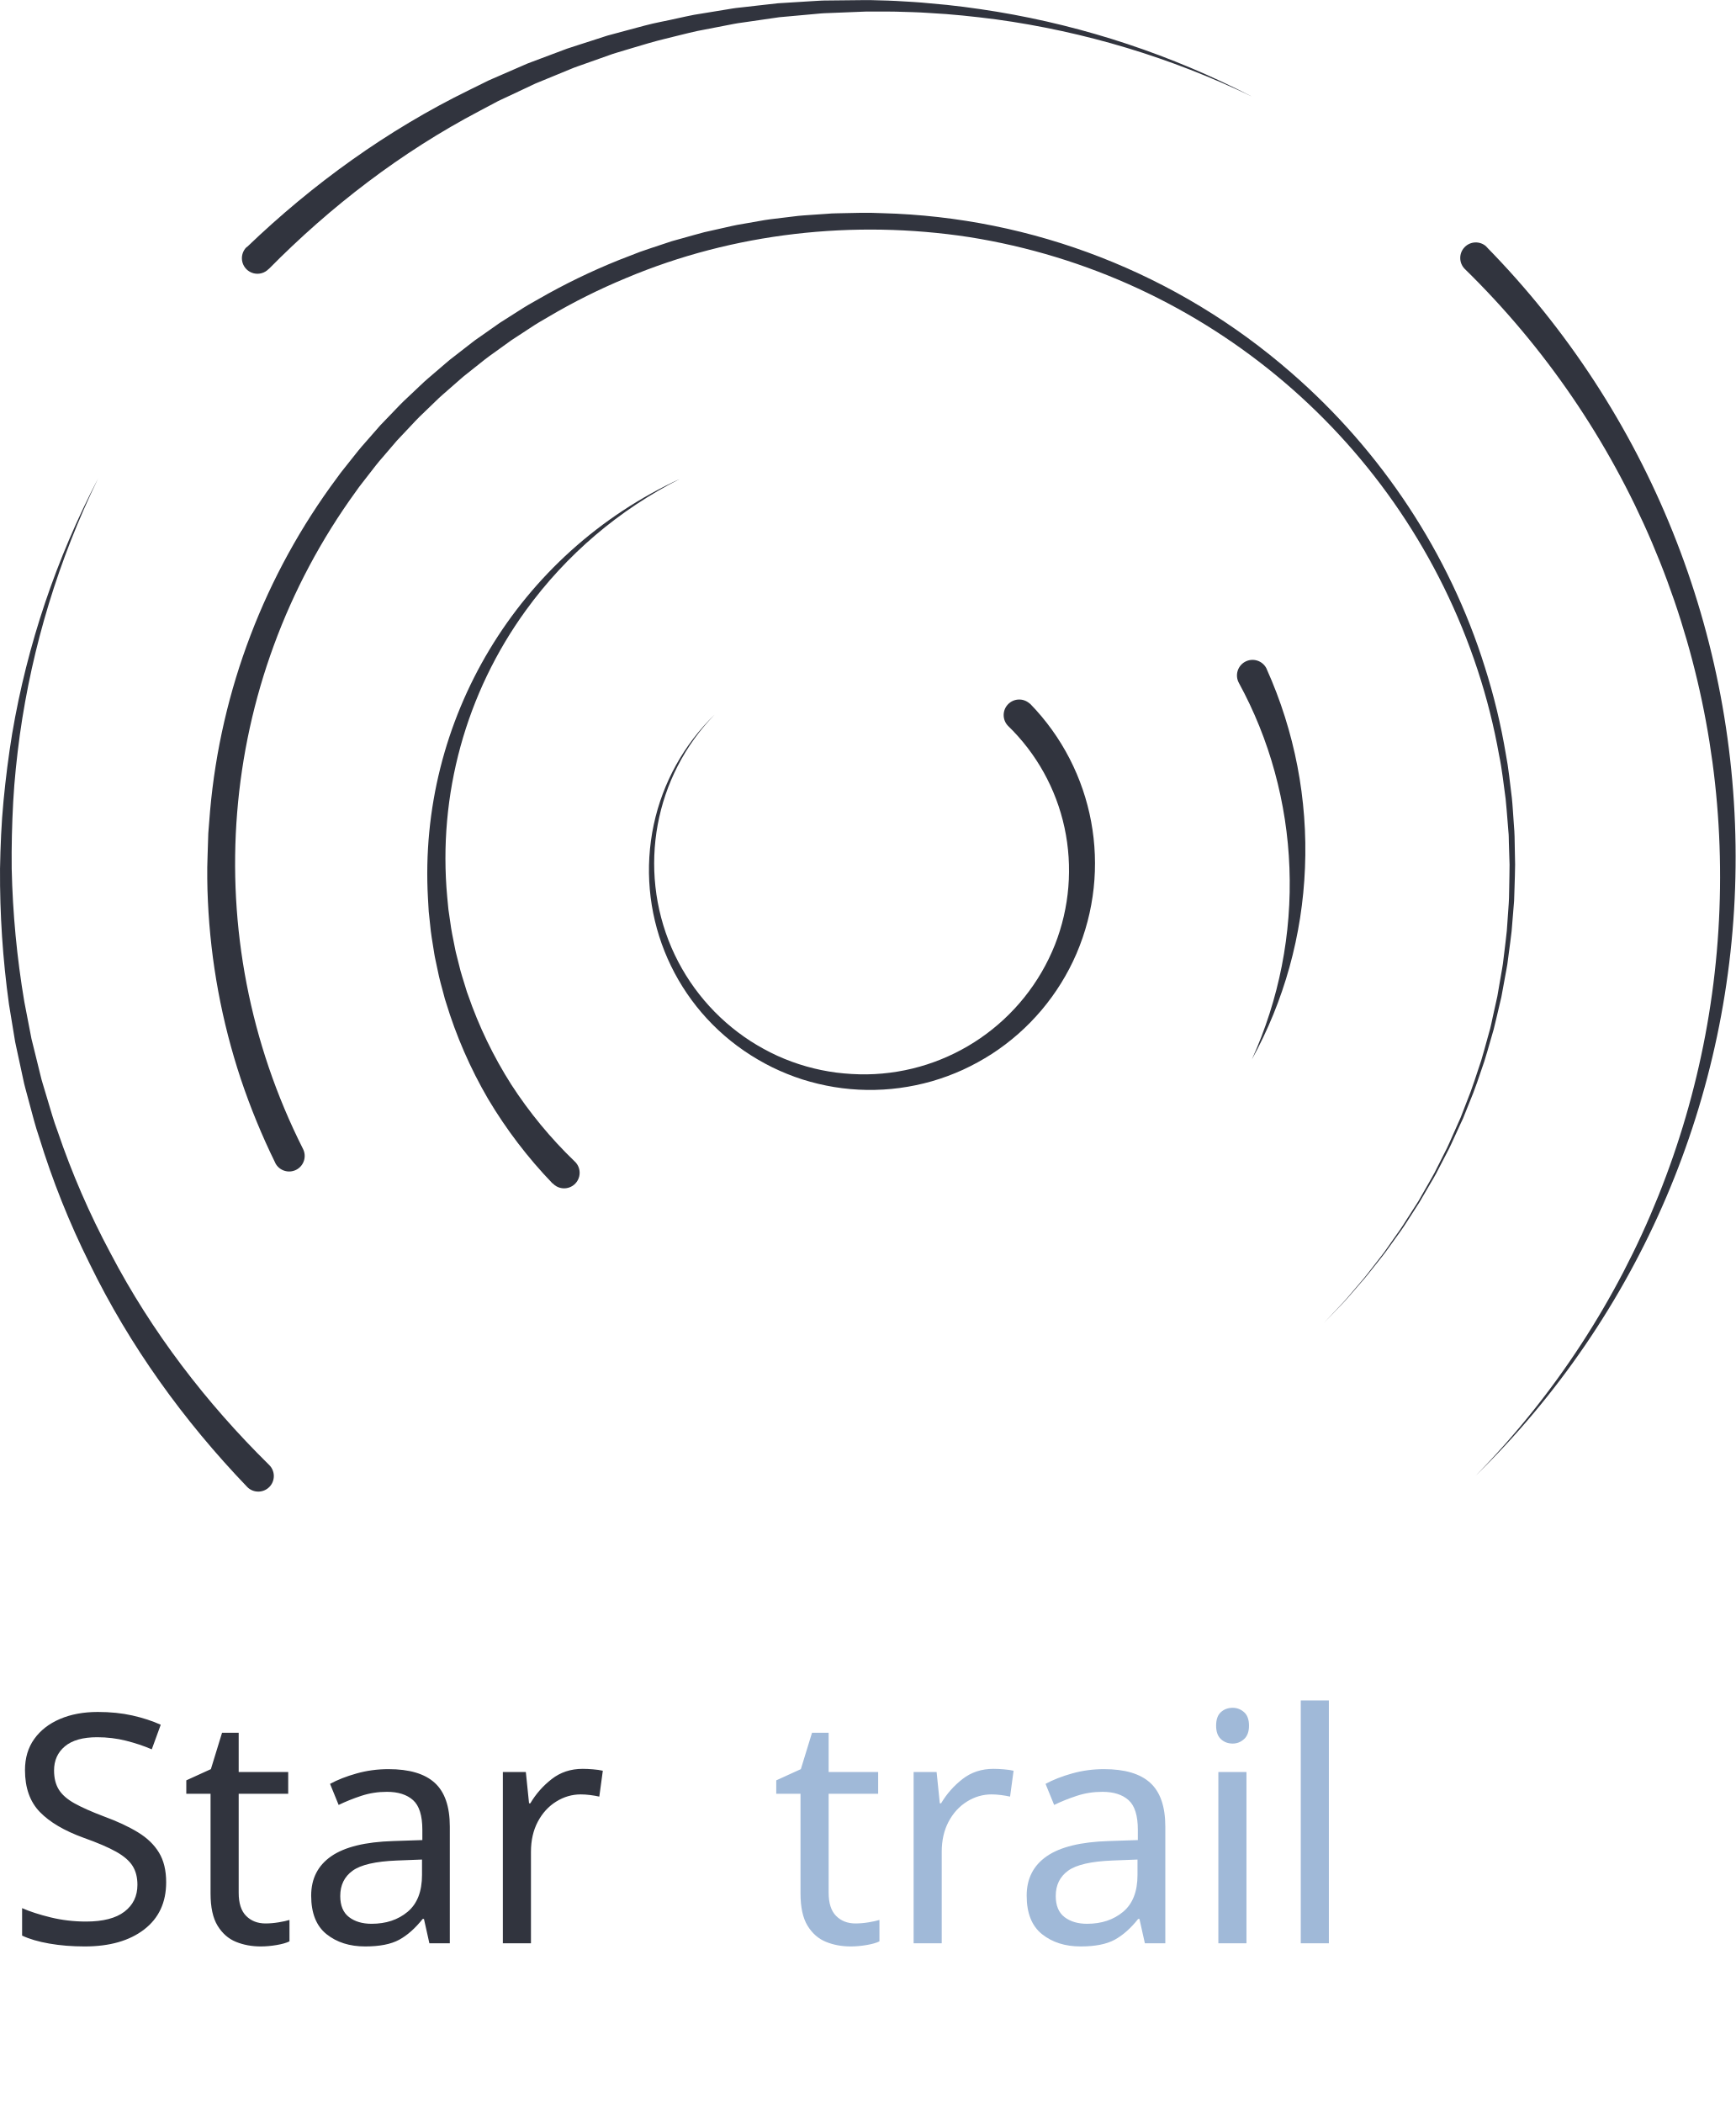
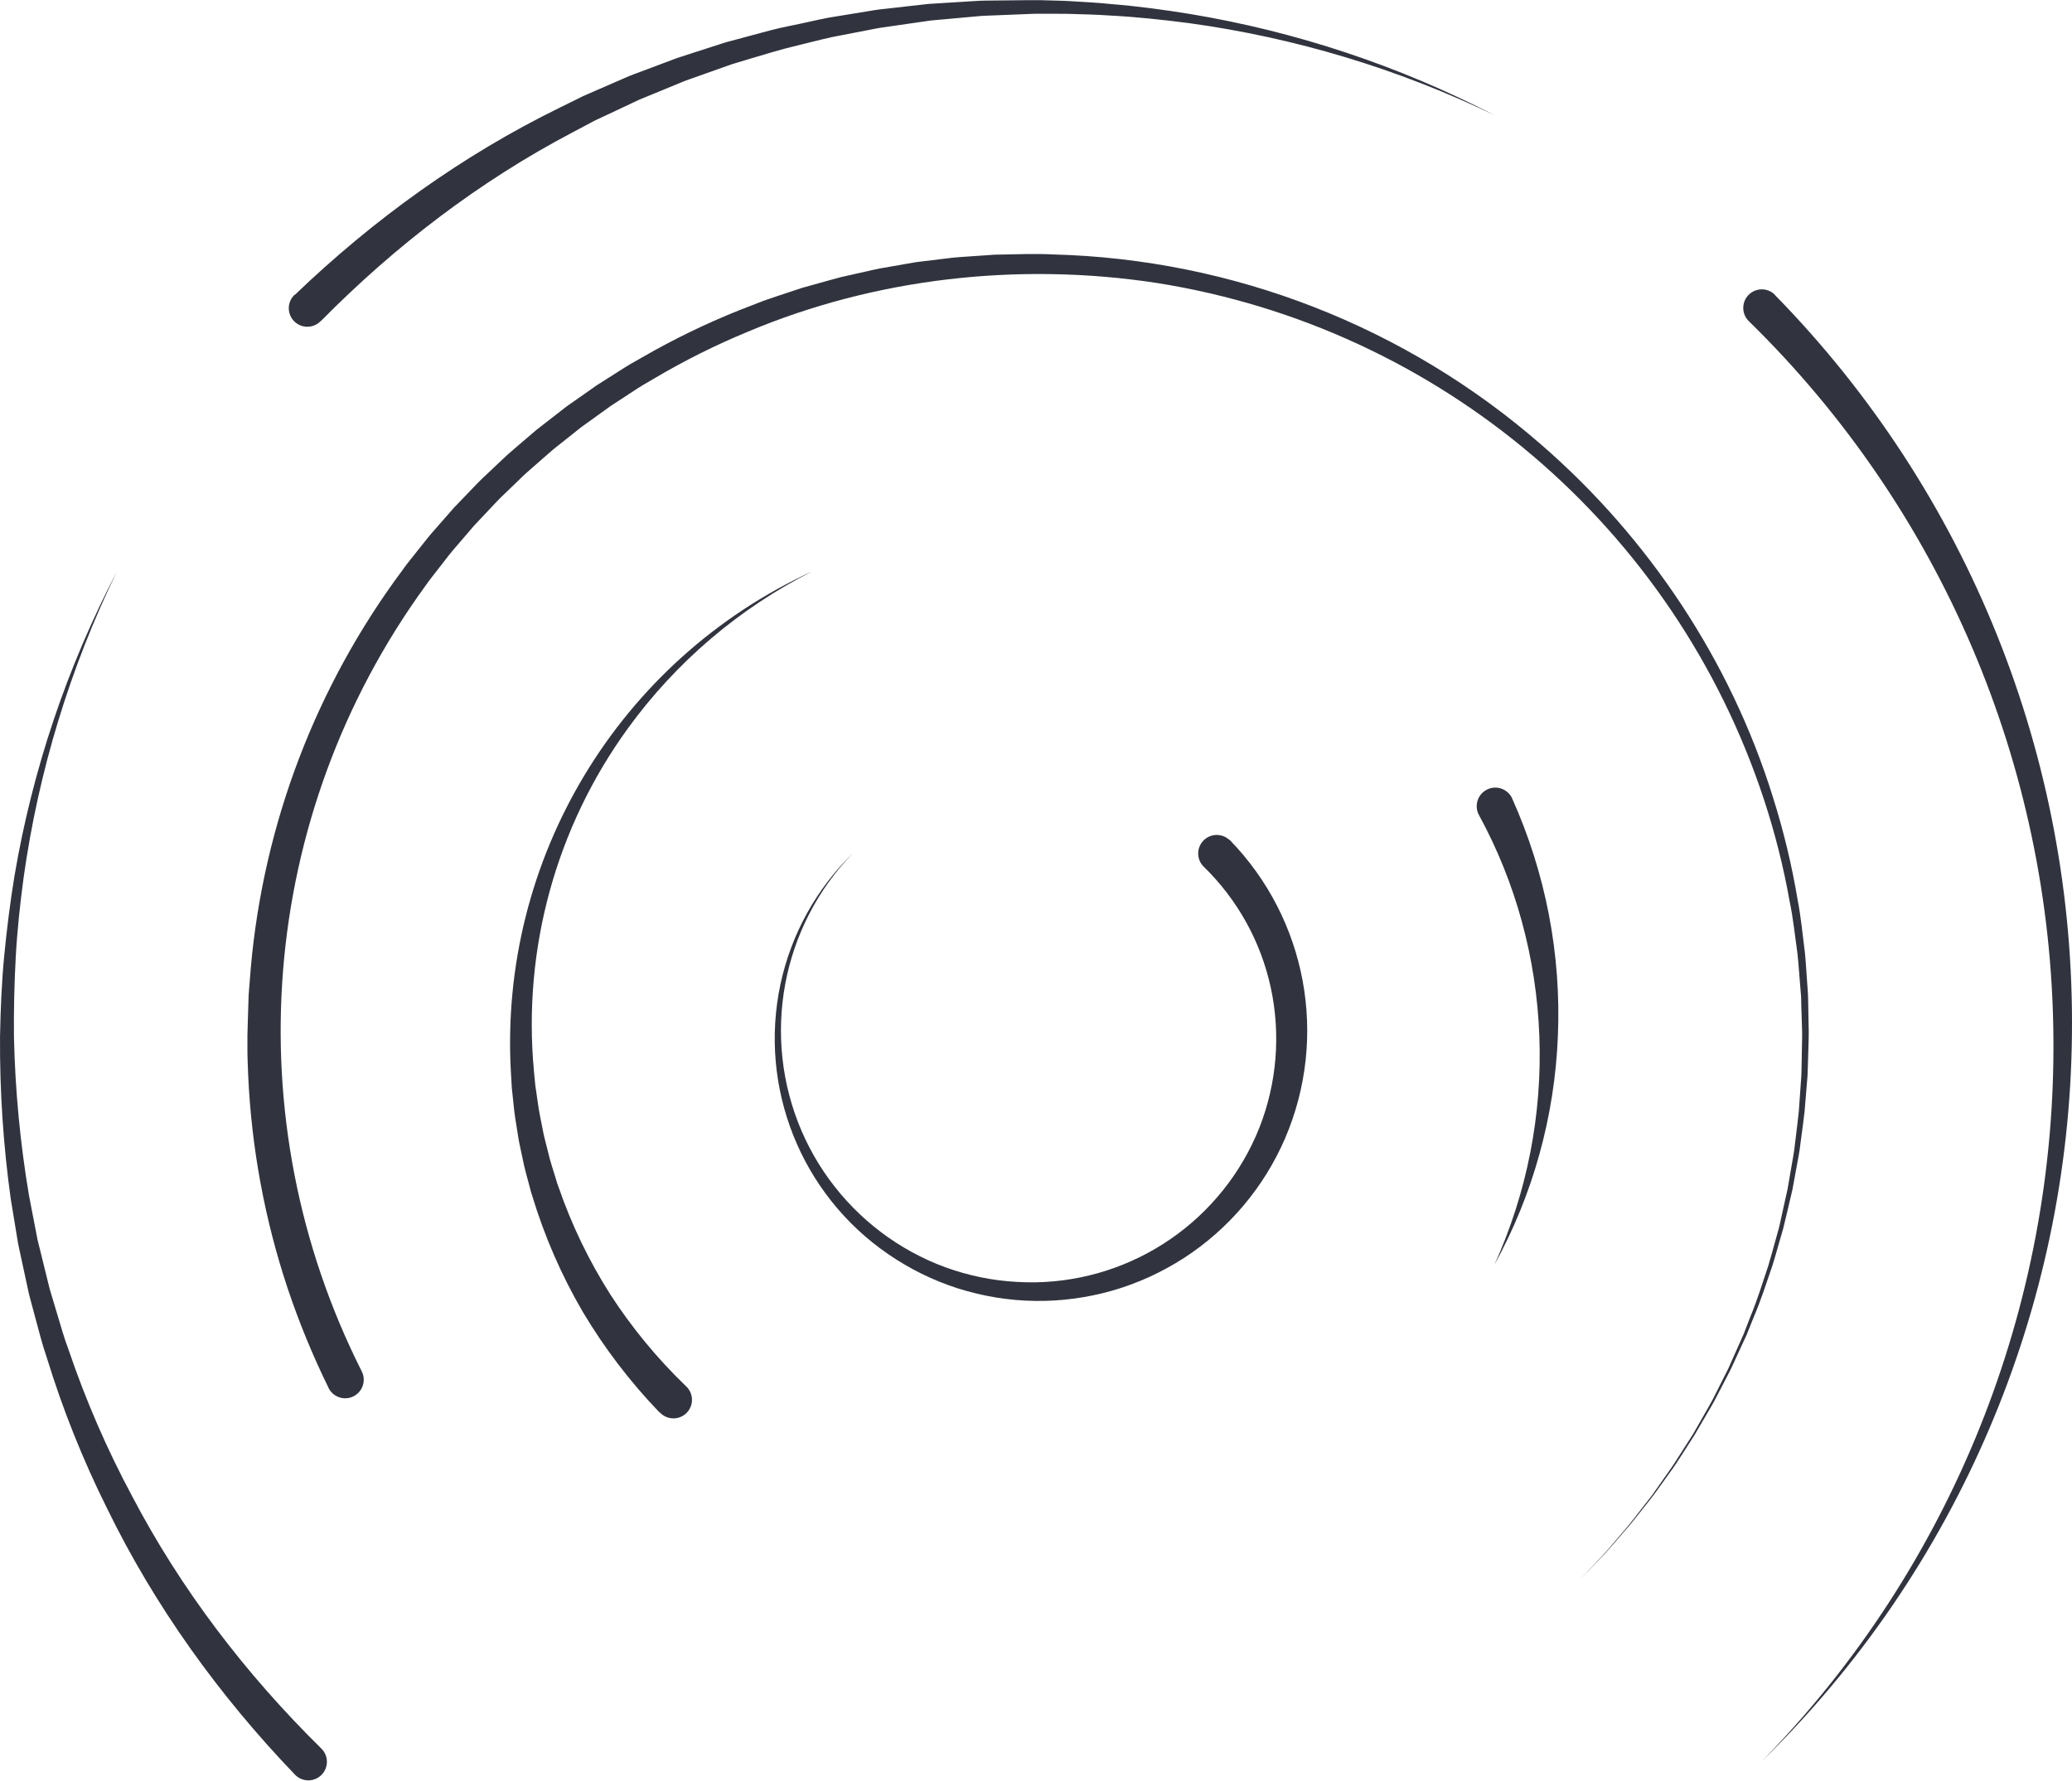
- <svg xmlns="http://www.w3.org/2000/svg" id="Layer_2" data-name="Layer 2" viewBox="0 0 725.7 879.19">
+ <svg xmlns="http://www.w3.org/2000/svg" id="Layer_2" data-name="Layer 2" viewBox="0 0 725.7 623.57">
  <defs>
-     <style>.cls-1,.cls-3{fill:#31343e;}.cls-2{fill:none;}.cls-3{font-size:133.56px;font-family:FiraMonoNerdFontCompleteM-Regular, FiraMono Nerd Font Mono;}.cls-4{fill:#a0b9d8;letter-spacing:0em;}</style>
+     <style>.cls-1{fill:#31343e;}.cls-2{fill:none;}</style>
  </defs>
  <path class="cls-1" d="M608.24,471.76a95.72,95.72,0,0,1,19.42,104.55,94.64,94.64,0,0,1-35.4,41.9,99.09,99.09,0,0,1-12.13,6.64,94.7,94.7,0,0,1-12.94,4.78,95.77,95.77,0,0,1-13.48,2.81,93.14,93.14,0,0,1-27.36-.4,97.49,97.49,0,0,1-13.3-3.18,95.16,95.16,0,0,1-12.66-5.11,96.55,96.55,0,0,1-11.75-6.89,91.58,91.58,0,0,1-37.71-94.58,90.37,90.37,0,0,1,25.43-45.92,89.18,89.18,0,0,0-18,97.46,88.24,88.24,0,0,0,33,39A92.17,92.17,0,0,0,502.65,619a86.8,86.8,0,0,0,24.59,7,95.51,95.51,0,0,0,12.76.74,86,86,0,0,0,78.66-54.17,85.09,85.09,0,0,0,4-49A83.9,83.9,0,0,0,599,481a6.5,6.5,0,0,1,9-9.36l.12.12Z" transform="translate(-177.57 -177.59)" />
  <path class="cls-1" d="M707.21,457.32a184.1,184.1,0,0,1,16,83.09,182.05,182.05,0,0,1-6.49,41.53A179.5,179.5,0,0,1,701,620.52a177.53,177.53,0,0,0,15.71-80.13,176.4,176.4,0,0,0-6.14-40.07,172.52,172.52,0,0,0-15-37.23A6.51,6.51,0,0,1,707,456.85c.08.14.15.29.22.44Z" transform="translate(-177.57 -177.59)" />
  <path class="cls-1" d="M408.54,672.29A193.81,193.81,0,0,1,381.64,637,189.19,189.19,0,0,1,364,596.51l-.42-1.32-.35-1.33-.71-2.67c-.46-1.78-1-3.55-1.39-5.34l-1.15-5.4-.57-2.7c-.19-.9-.31-1.81-.46-2.72-.58-3.63-1.22-7.24-1.54-10.9l-.58-5.47-.32-5.5A181.85,181.85,0,0,1,462.09,377.69a180,180,0,0,0-64.59,55,176.41,176.41,0,0,0-32.94,119.87l.5,5.23.76,5.2c.43,3.48,1.17,6.9,1.85,10.33.18.85.32,1.71.54,2.56l.64,2.54,1.28,5.08c.47,1.69,1,3.35,1.51,5l.77,2.5.38,1.25.45,1.23a178.07,178.07,0,0,0,18.1,37.52,181.53,181.53,0,0,0,26.37,32l0,0a6.5,6.5,0,1,1-9,9.36Z" transform="translate(-177.57 -177.59)" />
  <path class="cls-2" d="M285.44,794.56" transform="translate(-177.57 -177.59)" />
  <path class="cls-2" d="M794.56,794.56" transform="translate(-177.57 -177.59)" />
  <path class="cls-1" d="M799.15,280.84A364.33,364.33,0,0,1,903.25,540,361.09,361.09,0,0,1,794.56,794.56,357.9,357.9,0,0,0,896.75,540,354.62,354.62,0,0,0,790,290a6.5,6.5,0,0,1,9.08-9.3Z" transform="translate(-177.57 -177.59)" />
  <path class="cls-1" d="M280.85,280.85c27.51-26.41,58.75-48.93,92.9-65.62l6.39-3.15,1.59-.79,1.63-.72,3.27-1.42,6.52-2.84,3.27-1.42,1.63-.71,1.66-.63,13.31-5,1.66-.62,1.69-.55,3.38-1.1,6.77-2.18L429.9,193c1.12-.37,2.25-.73,3.4-1l6.87-1.85c4.57-1.21,9.12-2.54,13.77-3.44s9.24-2.05,13.88-2.94l14-2.29c1.17-.18,2.33-.42,3.51-.55l3.52-.39,7-.8,7-.78,7.07-.44,7.07-.44,3.53-.21c1.18-.09,2.36-.05,3.54-.08l14.15-.15,1.77,0,1.77,0,3.53.1c2.36.09,4.72.09,7.07.25,4.7.29,9.41.5,14.1,1,9.39.74,18.73,2,28,3.51A360.26,360.26,0,0,1,701,217.94a358.79,358.79,0,0,0-107-32.25c-9.25-1.19-18.53-2.2-27.83-2.67-4.65-.34-9.31-.41-14-.56-2.33-.09-4.66,0-7-.05h-5.23l-1.75.07-13.94.56c-1.16.06-2.33.05-3.48.17l-3.48.32-6.94.63-6.94.63-6.91,1-6.89,1-3.45.49c-1.15.16-2.28.43-3.42.63l-13.67,2.65c-4.53,1-9,2.19-13.53,3.28s-8.94,2.44-13.38,3.76l-6.66,2c-1.11.31-2.21.69-3.3,1.09l-3.27,1.16-6.55,2.32-3.27,1.16-1.63.59-1.61.66-12.84,5.28-1.6.66-1.57.74-3.14,1.48-6.28,2.95-3.14,1.47-1.56.74-1.53.82-6.13,3.25C345.45,241.1,315.83,263.82,290,290l-.06,0a6.5,6.5,0,1,1-9.27-9.11Z" transform="translate(-177.57 -177.59)" />
  <path class="cls-1" d="M280.85,799.15c-26.49-27.6-49.08-58.95-65.78-93.23a345.9,345.9,0,0,1-21.17-53c-1.56-4.49-2.69-9.11-3.94-13.69l-1.85-6.88c-.32-1.14-.58-2.3-.82-3.47l-.75-3.48-1.51-7-.75-3.48-.37-1.74-.29-1.75-2.3-14a393.73,393.73,0,0,1-3.74-56.66c.18-9.45.55-18.91,1.46-28.32s2.08-18.79,3.61-28.1a360,360,0,0,1,35.93-106.7,358.61,358.61,0,0,0-32.72,107.19c-1.25,9.28-2.26,18.58-2.77,27.91s-.73,18.68-.63,28a385.25,385.25,0,0,0,5.28,55.65l2.65,13.72.33,1.71.42,1.69L192,617l1.67,6.78.83,3.39c.27,1.13.55,2.25.91,3.36l2,6.68c1.35,4.45,2.58,8.94,4.23,13.29a337.92,337.92,0,0,0,22.13,51c17.2,32.88,40,62.6,66.29,88.48l.06.06a6.5,6.5,0,0,1-9.12,9.27Z" transform="translate(-177.57 -177.59)" />
  <path class="cls-1" d="M292.64,663.69a284,284,0,0,1-14.4-35.06,275.73,275.73,0,0,1-13.74-74.28c-.12-3.15-.28-6.3-.27-9.45l0-4.73.13-4.73.3-9.45.75-9.43a273.57,273.57,0,0,1,53.19-139.37c.46-.63.9-1.28,1.39-1.9l1.46-1.85,2.93-3.69,2.94-3.69c1-1.25,2-2.38,3.06-3.58l6.21-7.09,6.53-6.79c1.1-1.12,2.16-2.29,3.3-3.36l3.43-3.23,3.42-3.24c1.14-1.07,2.27-2.16,3.48-3.16l7.15-6.13c.61-.51,1.19-1,1.8-1.52l1.86-1.44,3.72-2.89,3.72-2.89c1.22-1,2.55-1.83,3.82-2.75l7.7-5.41,7.94-5.05c1.33-.82,2.63-1.7,4-2.48l4.1-2.33a265.41,265.41,0,0,1,33.8-16.42l8.77-3.4c2.94-1.06,5.94-2,8.9-3l4.46-1.48,4.53-1.26c3-.83,6-1.7,9.06-2.5l9.16-2.06c1.53-.32,3.05-.73,4.59-1l4.63-.8L495,270c1.54-.25,3.07-.58,4.63-.74l9.32-1.13c3.1-.45,6.23-.57,9.35-.81L523,267c1.56-.12,3.12-.25,4.69-.24,6.25-.11,12.5-.38,18.75-.05a270.94,270.94,0,0,1,171,66.68c37.63,32.65,66.2,75.68,81,123.16a262.91,262.91,0,0,1,8.73,36.18c1.19,6.1,1.75,12.29,2.54,18.44.33,3.08.47,6.19.71,9.28l.33,4.64c.13,1.54.09,3.1.14,4.65l.18,9.3c0,3.1-.16,6.2-.23,9.29l-.15,4.65c0,1.55-.22,3.09-.32,4.64l-.76,9.26c-.33,3.09-.79,6.15-1.18,9.22l-.61,4.61c-.23,1.53-.55,3-.82,4.58l-1.68,9.13-2.13,9.05c-.36,1.5-.7,3-1.09,4.51l-1.29,4.46c-.88,3-1.68,6-2.63,8.91-2,5.84-3.9,11.75-6.33,17.45l-1.73,4.31-.86,2.15-1,2.12-3.86,8.43c-.62,1.42-1.36,2.78-2.07,4.15l-2.14,4.12-2.14,4.12c-.71,1.37-1.53,2.68-2.3,4l-4.67,8-5,7.78c-.86,1.28-1.65,2.62-2.56,3.86l-2.71,3.76-2.71,3.77c-.9,1.25-1.79,2.51-2.78,3.71l-5.76,7.25c-.94,1.23-2,2.39-3,3.54l-3,3.49-3.05,3.48c-1,1.18-2.13,2.24-3.18,3.37l-6.43,6.67,6.35-6.74c1.05-1.14,2.15-2.21,3.15-3.4l3-3.51,3-3.52c1-1.17,2-2.33,2.94-3.57l5.68-7.31c1-1.2,1.85-2.47,2.73-3.73l2.66-3.79,2.66-3.78c.9-1.26,1.68-2.6,2.52-3.89l5-7.81,4.57-8c.74-1.35,1.55-2.67,2.24-4l2.09-4.13,2.08-4.13c.69-1.37,1.42-2.73,2-4.15l3.76-8.45.94-2.11.83-2.15,1.67-4.31c2.36-5.7,4.14-11.6,6.12-17.44.91-2.94,1.67-5.92,2.51-8.88l1.24-4.45c.37-1.49.68-3,1-4.5l2-9,1.57-9.1c.25-1.52.55-3,.76-4.55l.56-4.58c.35-3.06.78-6.1,1.07-9.16l.65-9.21c.08-1.53.26-3.06.27-4.6l.09-4.61c0-3.08.17-6.15.14-9.23l-.29-9.21c-.06-1.54,0-3.08-.19-4.61l-.37-4.59c-.28-3.06-.45-6.13-.8-9.18-.86-6.09-1.47-12.21-2.73-18.23a259.22,259.22,0,0,0-9-35.68A268,268,0,0,0,582.73,276.7c-48.21-7.36-98.46-1.79-143.34,17.12a256.06,256.06,0,0,0-32.6,16.28l-3.94,2.3c-1.31.76-2.56,1.63-3.84,2.45l-7.64,5-7.4,5.33c-1.22.9-2.49,1.73-3.66,2.69l-3.57,2.84-3.57,2.83-1.78,1.42c-.59.48-1.15,1-1.72,1.49l-6.85,6c-1.16,1-2.24,2-3.33,3.1l-3.28,3.16-3.28,3.16c-1.09,1.05-2.09,2.19-3.15,3.29l-6.24,6.62-5.92,6.91c-1,1.17-2,2.27-2.92,3.49l-2.79,3.59-2.79,3.59-1.39,1.8c-.46.6-.88,1.24-1.32,1.85a264.81,264.81,0,0,0-22.15,274.89h0a6.5,6.5,0,0,1-11.59,5.9Z" transform="translate(-177.57 -177.59)" />
-   <text class="cls-3" transform="translate(2.43 812.41)">Star<tspan class="cls-4" x="320" y="0">trail</tspan>
-   </text>
</svg>
